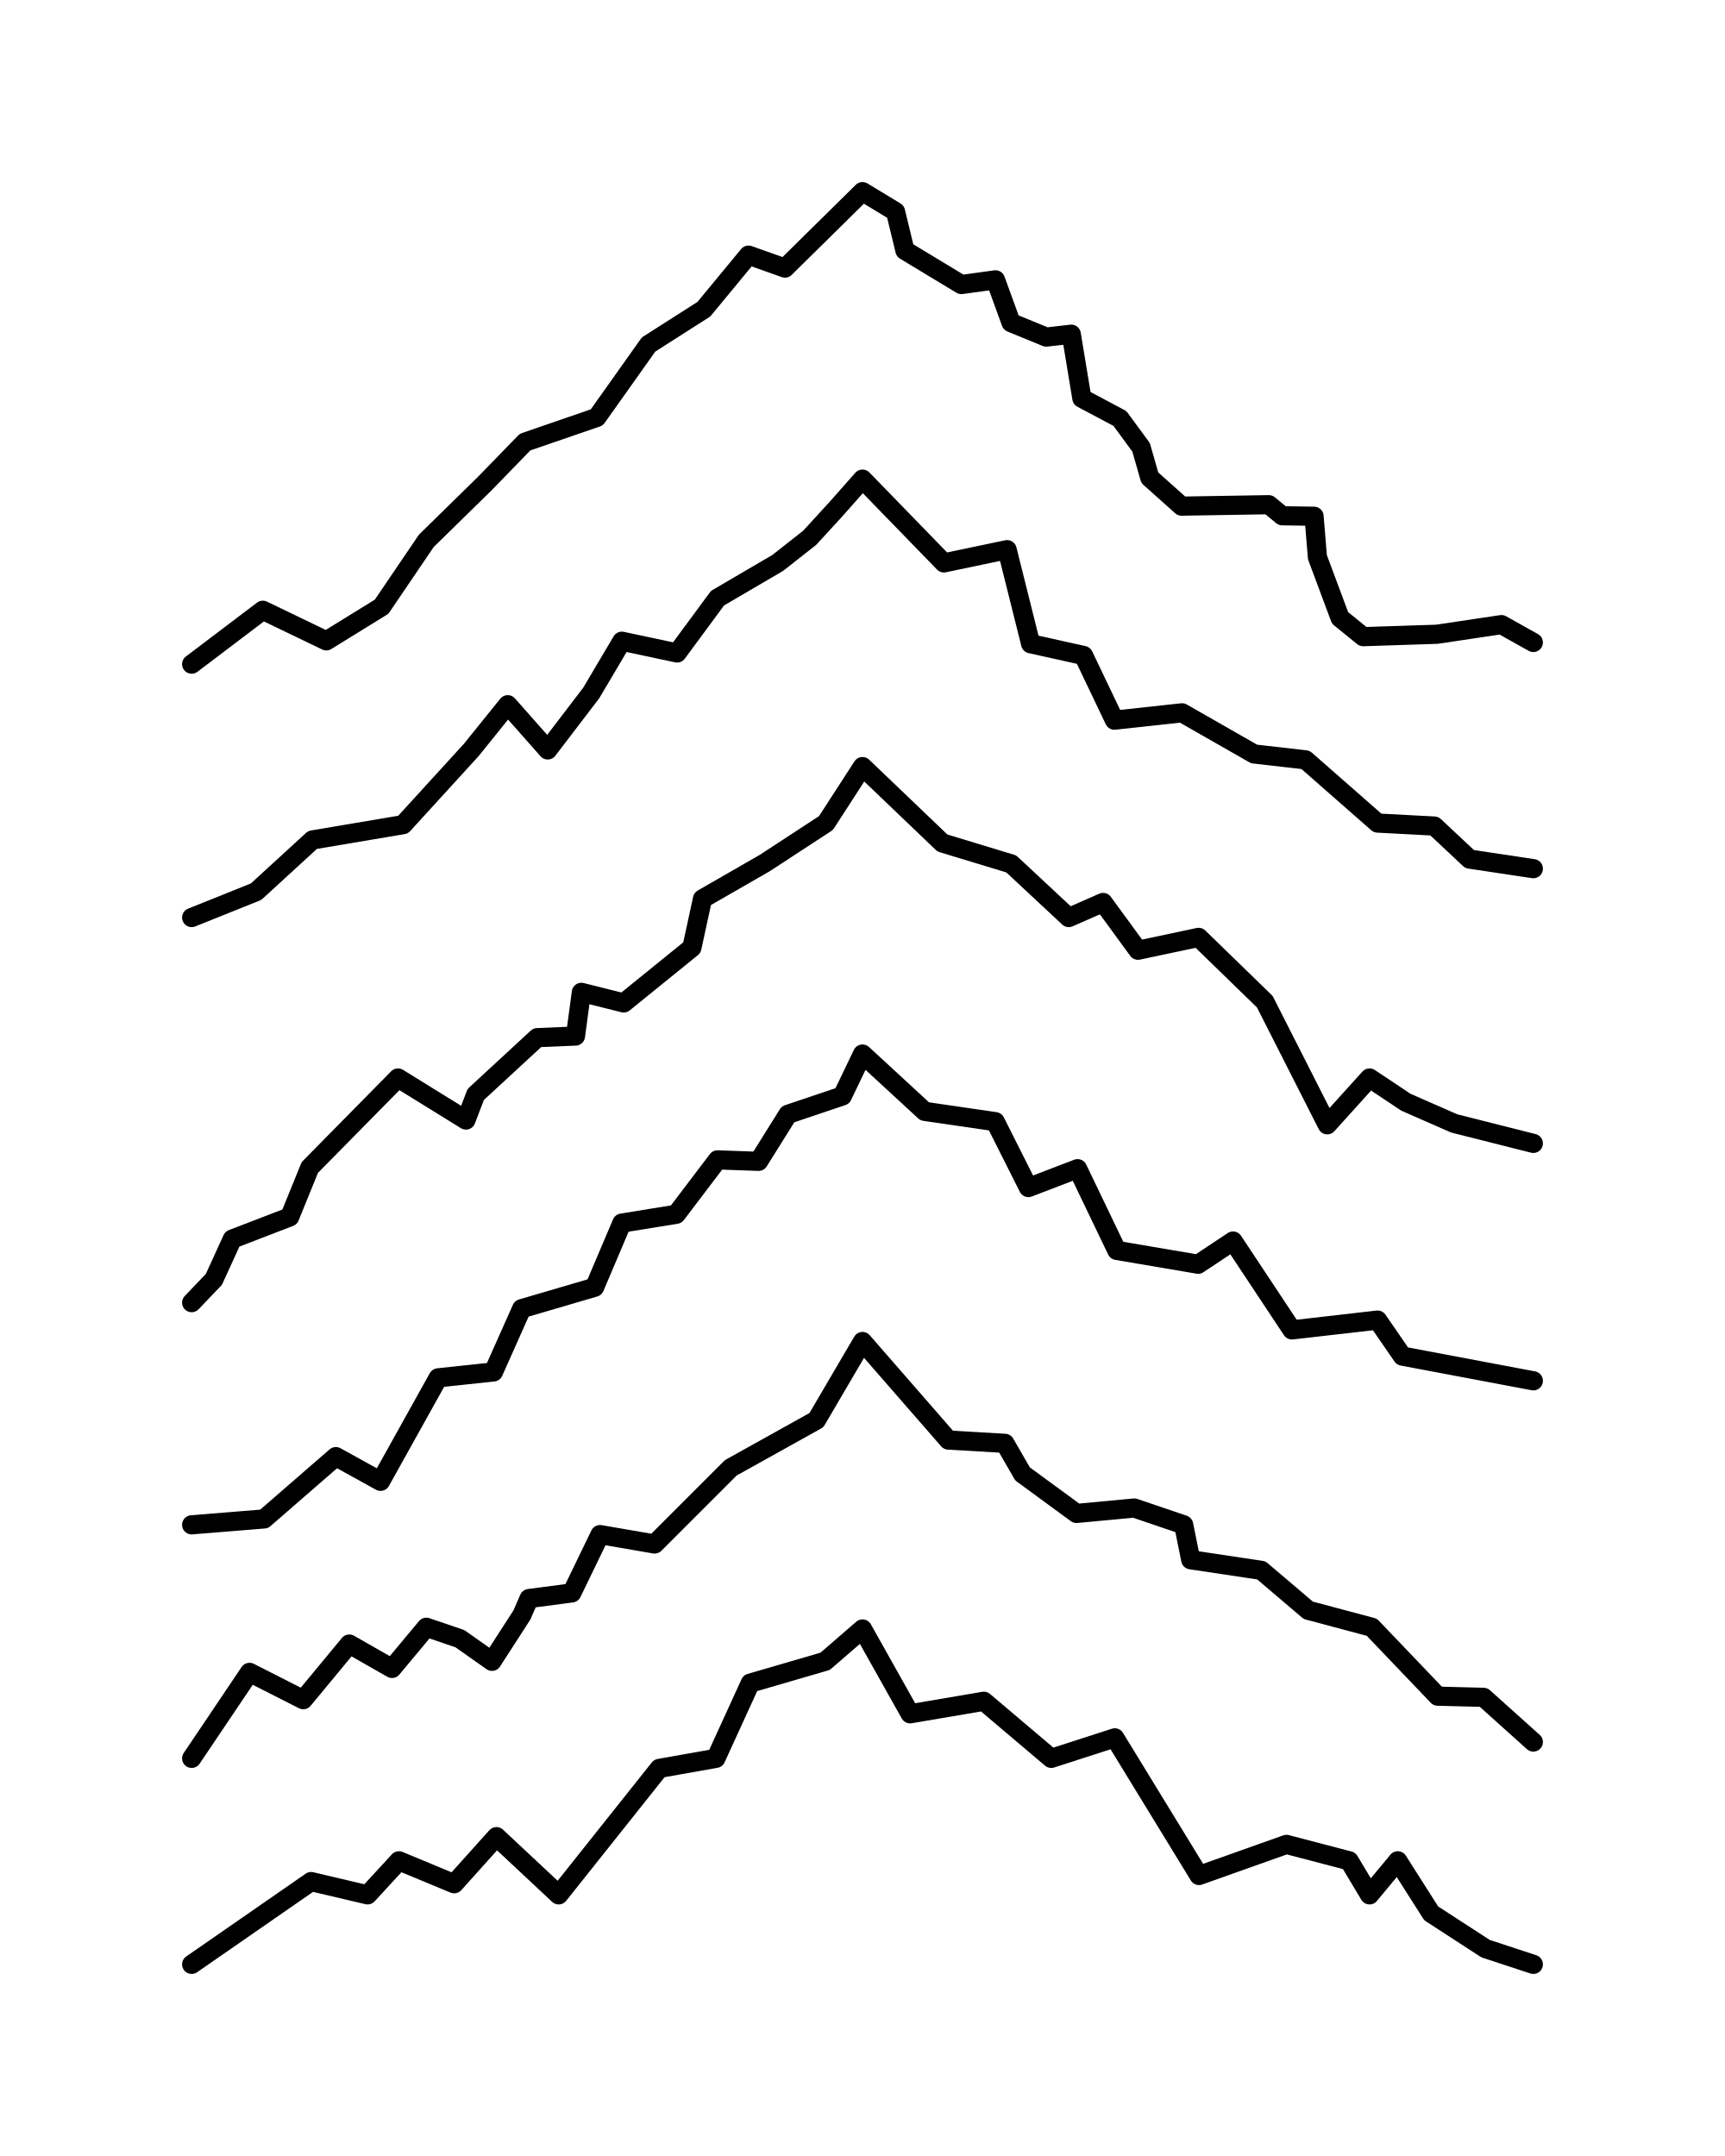
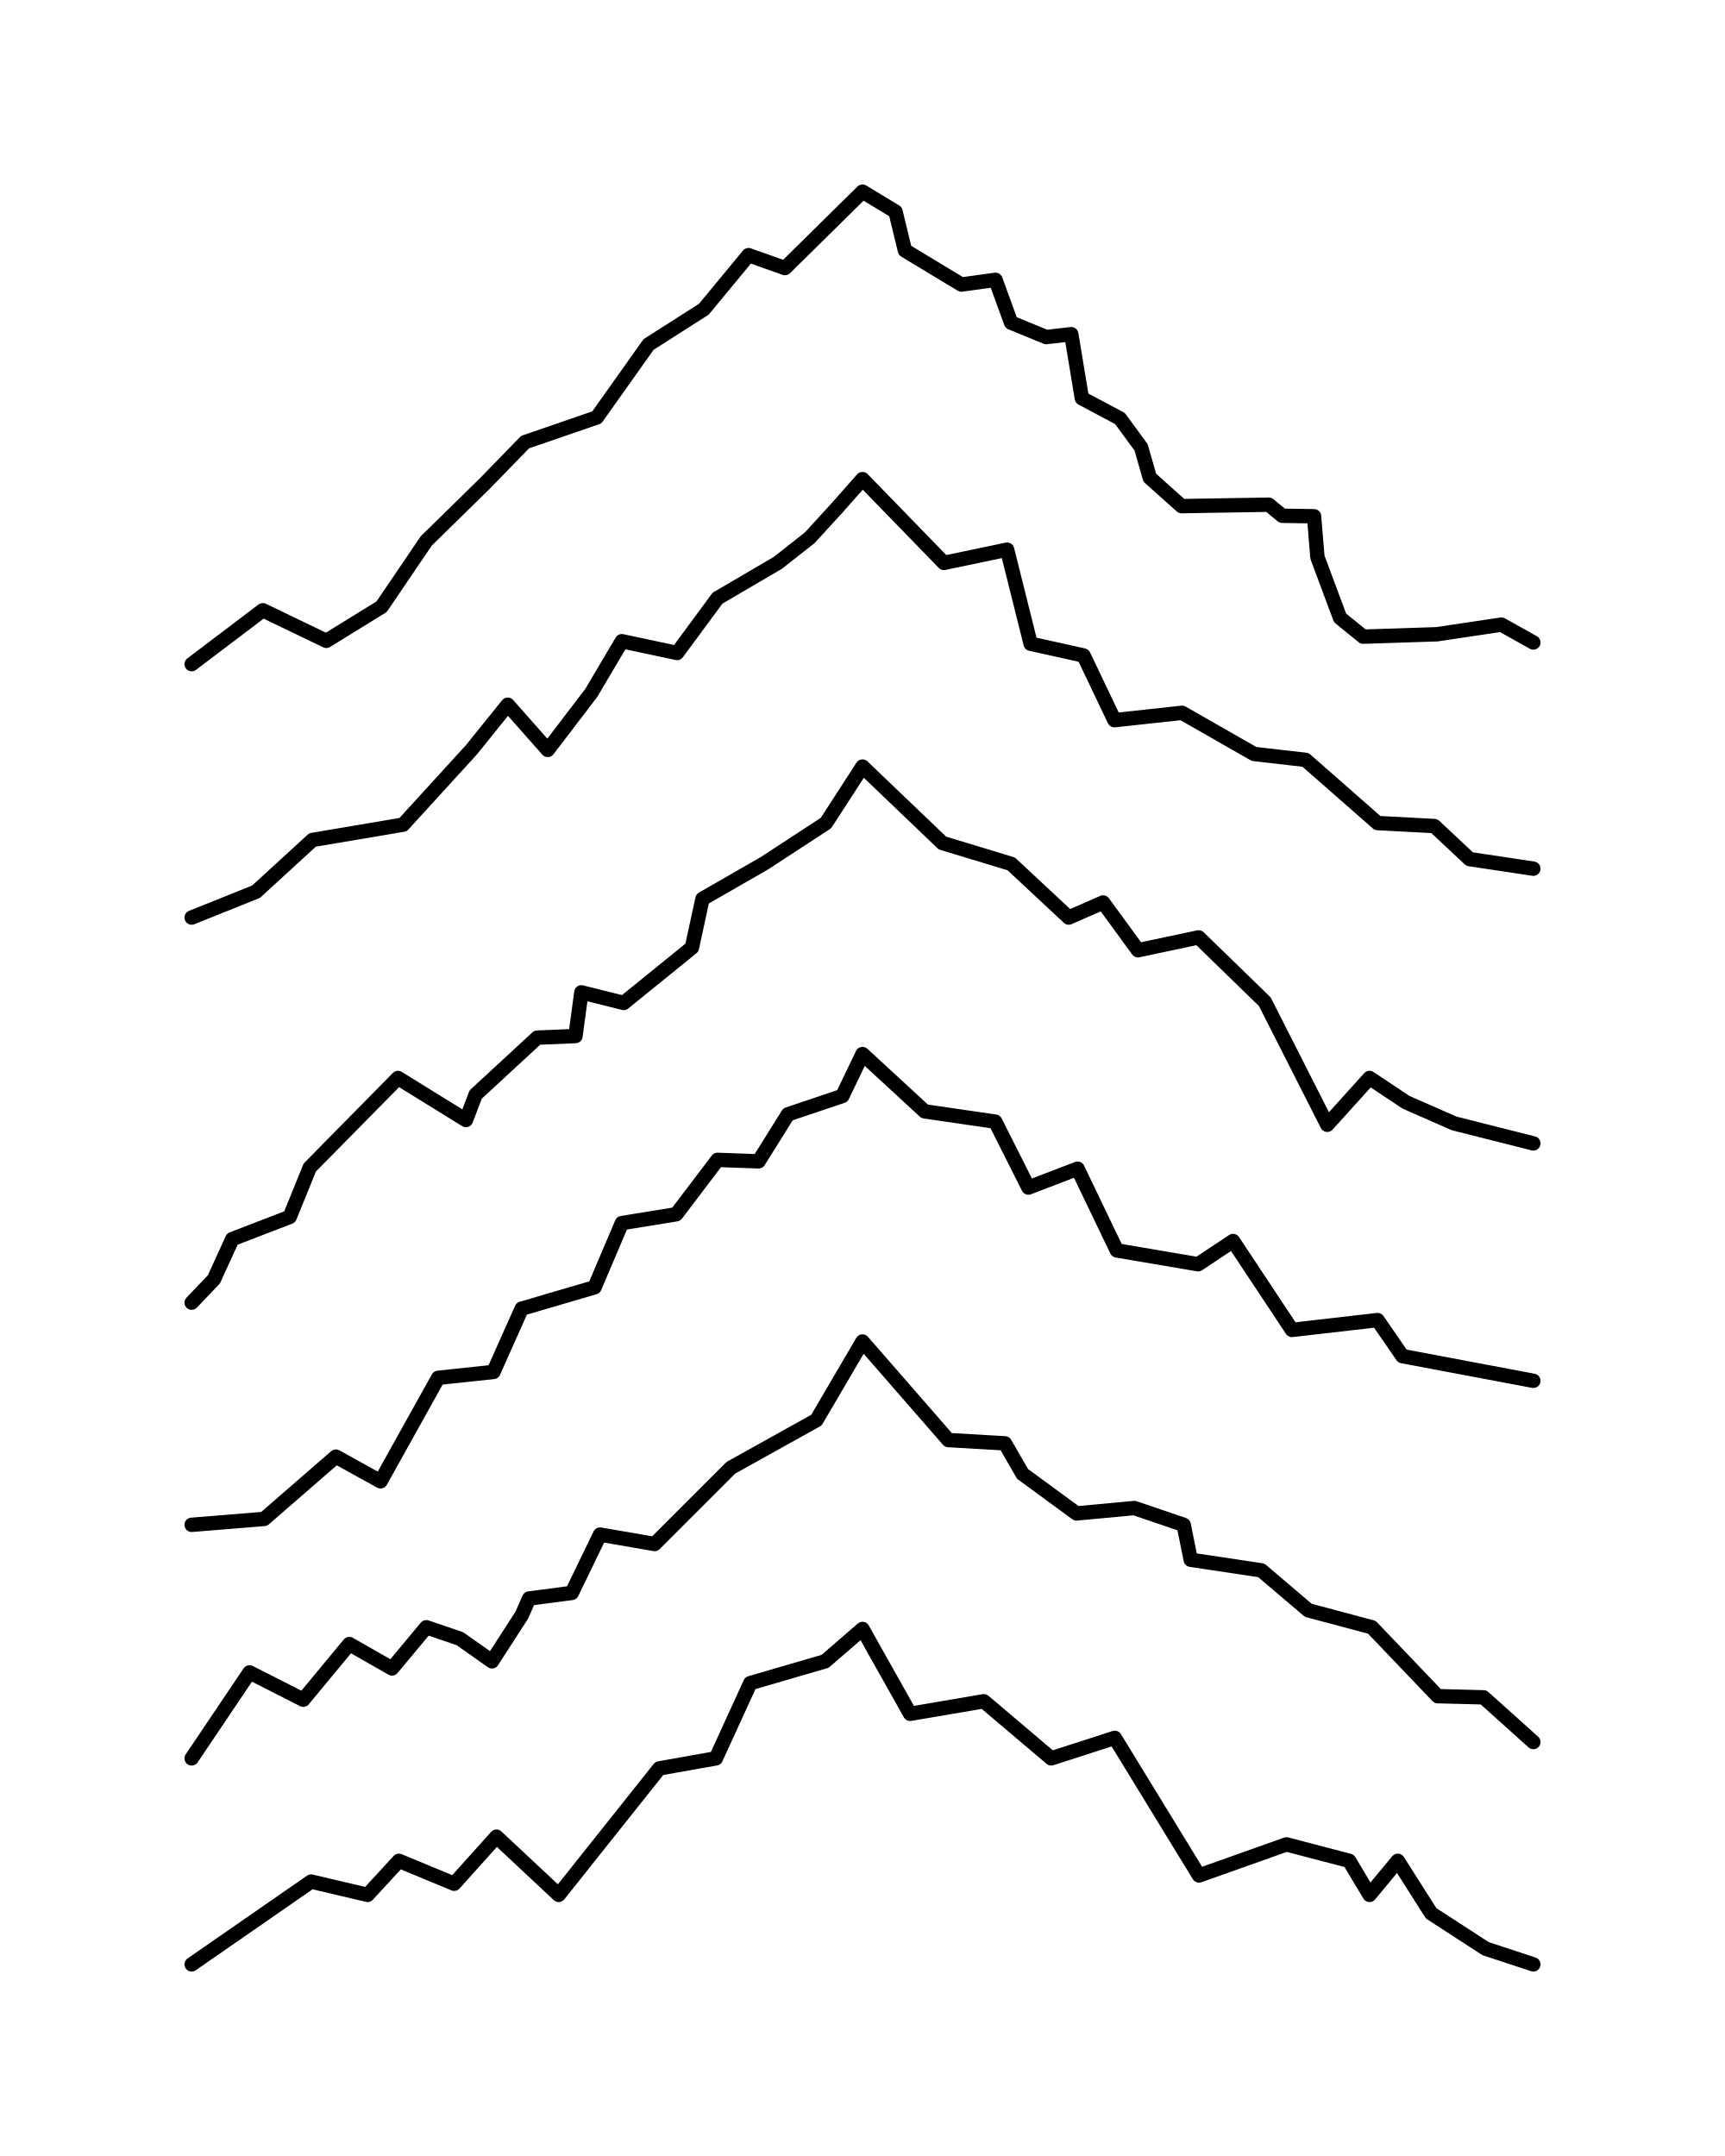
<svg xmlns="http://www.w3.org/2000/svg" width="100%" height="100%" viewBox="0 0 360 450" version="1.1" xml:space="preserve" style="fill-rule:evenodd;clip-rule:evenodd;stroke-linecap:round;stroke-linejoin:round;stroke-miterlimit:1.5;">
  <g id="habitat-crestaRocosa" transform="matrix(1,0,0,1.25,0,0)">
    <rect x="0" y="0" width="360" height="360" style="fill:none;" />
    <g>
      <g transform="matrix(1,0,0,0.8,0,-32.92275)">
-         <path d="M40,179.773L54.848,168.527L68.102,174.909L79.637,167.791L88.963,154.047L101.235,142.021L109.58,133.431L124.551,128.277L135.35,113.06L146.886,105.697L156.212,94.407L163.82,97.107L180,81.153L186.891,85.326L188.855,93.425L200.635,100.543L207.753,99.561L211.004,108.493L218.342,111.509L223.57,110.905L225.781,124.276L233.723,128.498L238.146,134.53L239.956,140.863L246.591,146.794L264.787,146.493L267.602,148.805L274.236,148.905L274.94,157.45L279.665,170.117L284.49,174.038L299.871,173.535L313.342,171.524L320,175.25" style="fill:none;stroke:black;stroke-width:4px;" />
+         <path d="M40,179.773L54.848,168.527L68.102,174.909L79.637,167.791L88.963,154.047L101.235,142.021L109.58,133.431L124.551,128.277L135.35,113.06L146.886,105.697L156.212,94.407L163.82,97.107L180,81.153L186.891,85.326L188.855,93.425L200.635,100.543L207.753,99.561L211.004,108.493L218.342,111.509L223.57,110.905L225.781,124.276L233.723,128.498L238.146,134.53L239.956,140.863L246.591,146.794L264.787,146.493L267.602,148.805L274.236,148.905L274.94,157.45L279.665,170.117L284.49,174.038L299.871,173.535L313.342,171.524L320,175.25" style="fill:none;stroke:black;stroke-width:3px;" />
      </g>
      <g transform="matrix(1,0,0,0.8,0,-20.35447)">
-         <path d="M40,216.954L53.441,211.555L65.222,200.756L84.12,197.565L98.355,181.969L105.964,172.531L114.309,181.969L123.39,170.077L129.78,159.278L141.306,161.732L149.743,150.293L162.321,142.93L168.99,137.68L174.659,131.488L180,125.443L196.989,142.93L210.181,140.169L215.089,159.804L226.134,162.258L232.576,175.757L246.689,174.223L261.721,182.813L272.459,184.04L287.492,197.232L299.338,197.856L306.701,204.753L320,206.753" style="fill:none;stroke:black;stroke-width:4px;" />
+         <path d="M40,216.954L53.441,211.555L65.222,200.756L84.12,197.565L98.355,181.969L105.964,172.531L114.309,181.969L123.39,170.077L129.78,159.278L141.306,161.732L149.743,150.293L162.321,142.93L168.99,137.68L174.659,131.488L180,125.443L196.989,142.93L210.181,140.169L215.089,159.804L226.134,162.258L232.576,175.757L246.689,174.223L261.721,182.813L272.459,184.04L287.492,197.232L299.338,197.856L306.701,204.753L320,206.753" style="fill:none;stroke:black;stroke-width:3px;" />
      </g>
      <g transform="matrix(1,0,0,0.8,0,-5.278383)">
-         <path d="M320,245.245L303.471,241.073L293.408,236.655L285.815,231.598L276.995,241.364L263.957,215.67L250.151,202.248L237.496,204.933L230.21,194.962L223.045,198.109L211.035,186.909L196.676,182.551L180,166.598L172.378,178.379L159.616,186.723L146.608,194.206L144.399,204.395L130.164,215.93L121.328,213.721L120.101,222.84L112.123,223.176L99.277,235.041L97.242,240.371L83.059,231.598L64.651,250.283L60.461,260.599L48.482,265.21L44.641,273.624L40,278.486" style="fill:none;stroke:black;stroke-width:4px;" />
+         <path d="M320,245.245L303.471,241.073L293.408,236.655L285.815,231.598L276.995,241.364L263.957,215.67L250.151,202.248L237.496,204.933L230.21,194.962L223.045,198.109L211.035,186.909L196.676,182.551L180,166.598L172.378,178.379L159.616,186.723L146.608,194.206L144.399,204.395L130.164,215.93L121.328,213.721L120.101,222.84L112.123,223.176L99.277,235.041L97.242,240.371L83.059,231.598L64.651,250.283L60.461,260.599L48.482,265.21L44.641,273.624L40,278.486" style="fill:none;stroke:black;stroke-width:3px;" />
      </g>
      <g transform="matrix(1,0,0,0.8,0,3.002959)">
-         <path d="M40,314.506L55.121,313.278L70.092,300.271L79.419,305.425L91.445,283.827L102.98,282.599L108.871,269.391L124.087,264.928L129.78,251.527L141.132,249.686L149.743,238.335L158.312,238.642L164.448,228.825L175.799,225L180,216.246L192.979,228.211L207.705,230.359L214.626,244.111L224.886,240.176L233.075,257.234L250.042,260.117L257.327,255.275L269.624,273.825L287.492,271.775L292.674,279.294L320,284.448" style="fill:none;stroke:black;stroke-width:4px;" />
+         <path d="M40,314.506L55.121,313.278L70.092,300.271L79.419,305.425L91.445,283.827L102.98,282.599L108.871,269.391L124.087,264.928L129.78,251.527L141.132,249.686L149.743,238.335L158.312,238.642L164.448,228.825L175.799,225L180,216.246L192.979,228.211L207.705,230.359L214.626,244.111L224.886,240.176L233.075,257.234L250.042,260.117L257.327,255.275L269.624,273.825L287.492,271.775L292.674,279.294L320,284.448" style="fill:none;stroke:black;stroke-width:3px;" />
      </g>
      <g transform="matrix(1,0,0,0.8,0,0)">
-         <path d="M40,367.006L52.079,349.061L63.288,354.759L72.897,343.147L81.81,348.234L88.972,339.64L95.978,342.027L102.676,346.748L108.911,337.088L110.418,333.645L119.333,332.473L125.224,320.3L136.612,322.263L152.516,306.359L170.383,296.411L180,280L197.924,300.569L209.722,301.256L213.403,307.637L224.66,315.884L236.719,314.755L247.027,318.259L248.5,325.554L263.226,327.763L273.043,336.107L286.296,339.64L300.041,354.024L309.613,354.269L320,363.596" style="fill:none;stroke:black;stroke-width:4px;" />
+         <path d="M40,367.006L52.079,349.061L63.288,354.759L72.897,343.147L81.81,348.234L88.972,339.64L95.978,342.027L102.676,346.748L108.911,337.088L110.418,333.645L119.333,332.473L125.224,320.3L136.612,322.263L152.516,306.359L170.383,296.411L180,280L197.924,300.569L209.722,301.256L213.403,307.637L224.66,315.884L236.719,314.755L247.027,318.259L248.5,325.554L263.226,327.763L273.043,336.107L286.296,339.64L300.041,354.024L309.613,354.269L320,363.596" style="fill:none;stroke:black;stroke-width:3px;" />
      </g>
      <g transform="matrix(1,0,0,0.8,0,0)">
-         <path d="M40,410L64.93,392.72L76.711,395.495L83.256,388.387L94.782,393.175L103.61,383.348L116.595,395.495L137.598,369.098L149.398,367.006L156.584,351.299L172.2,346.748L180,340L189.937,357.705L205.317,355.087L219.389,367.006L232.653,362.723L250.228,391.45L268.475,384.962L281.565,388.387L285.819,395.495L291.709,388.387L298.678,399.349L310.027,406.718L320,410" style="fill:none;stroke:black;stroke-width:4px;" />
+         <path d="M40,410L64.93,392.72L76.711,395.495L83.256,388.387L94.782,393.175L103.61,383.348L116.595,395.495L137.598,369.098L149.398,367.006L156.584,351.299L172.2,346.748L180,340L189.937,357.705L205.317,355.087L219.389,367.006L232.653,362.723L250.228,391.45L268.475,384.962L281.565,388.387L285.819,395.495L291.709,388.387L298.678,399.349L310.027,406.718L320,410" style="fill:none;stroke:black;stroke-width:3px;" />
      </g>
    </g>
  </g>
</svg>
